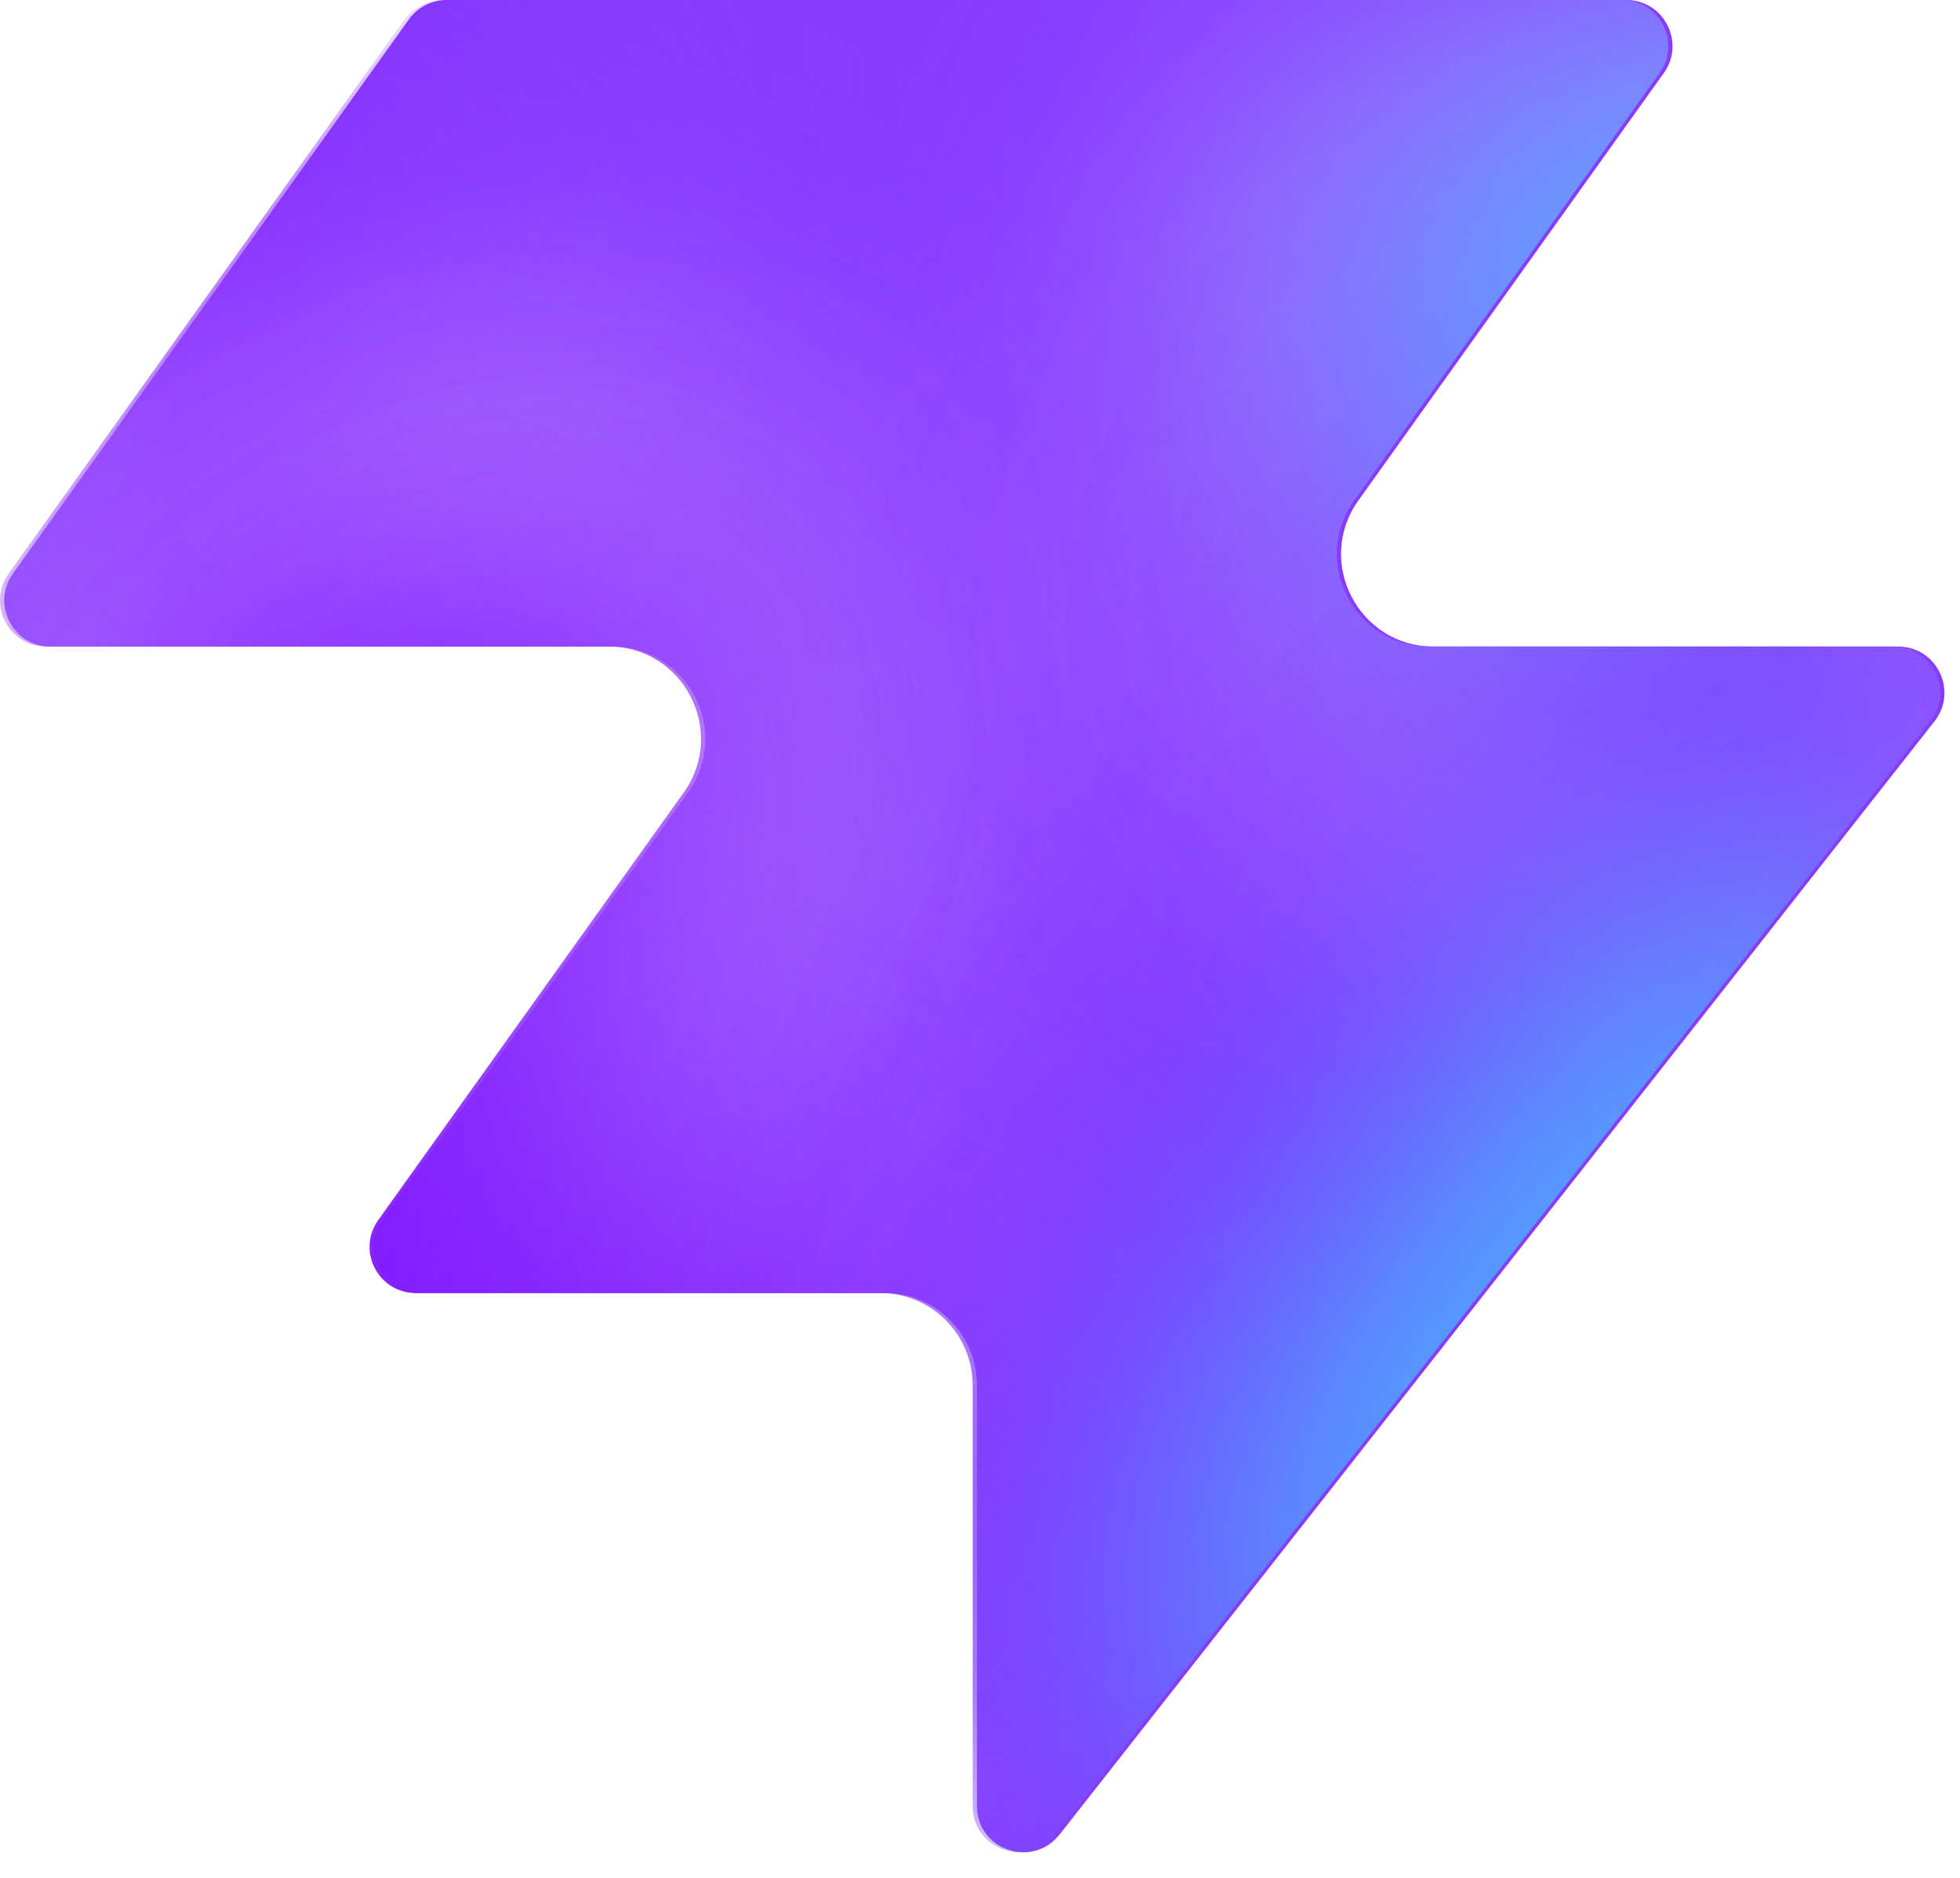
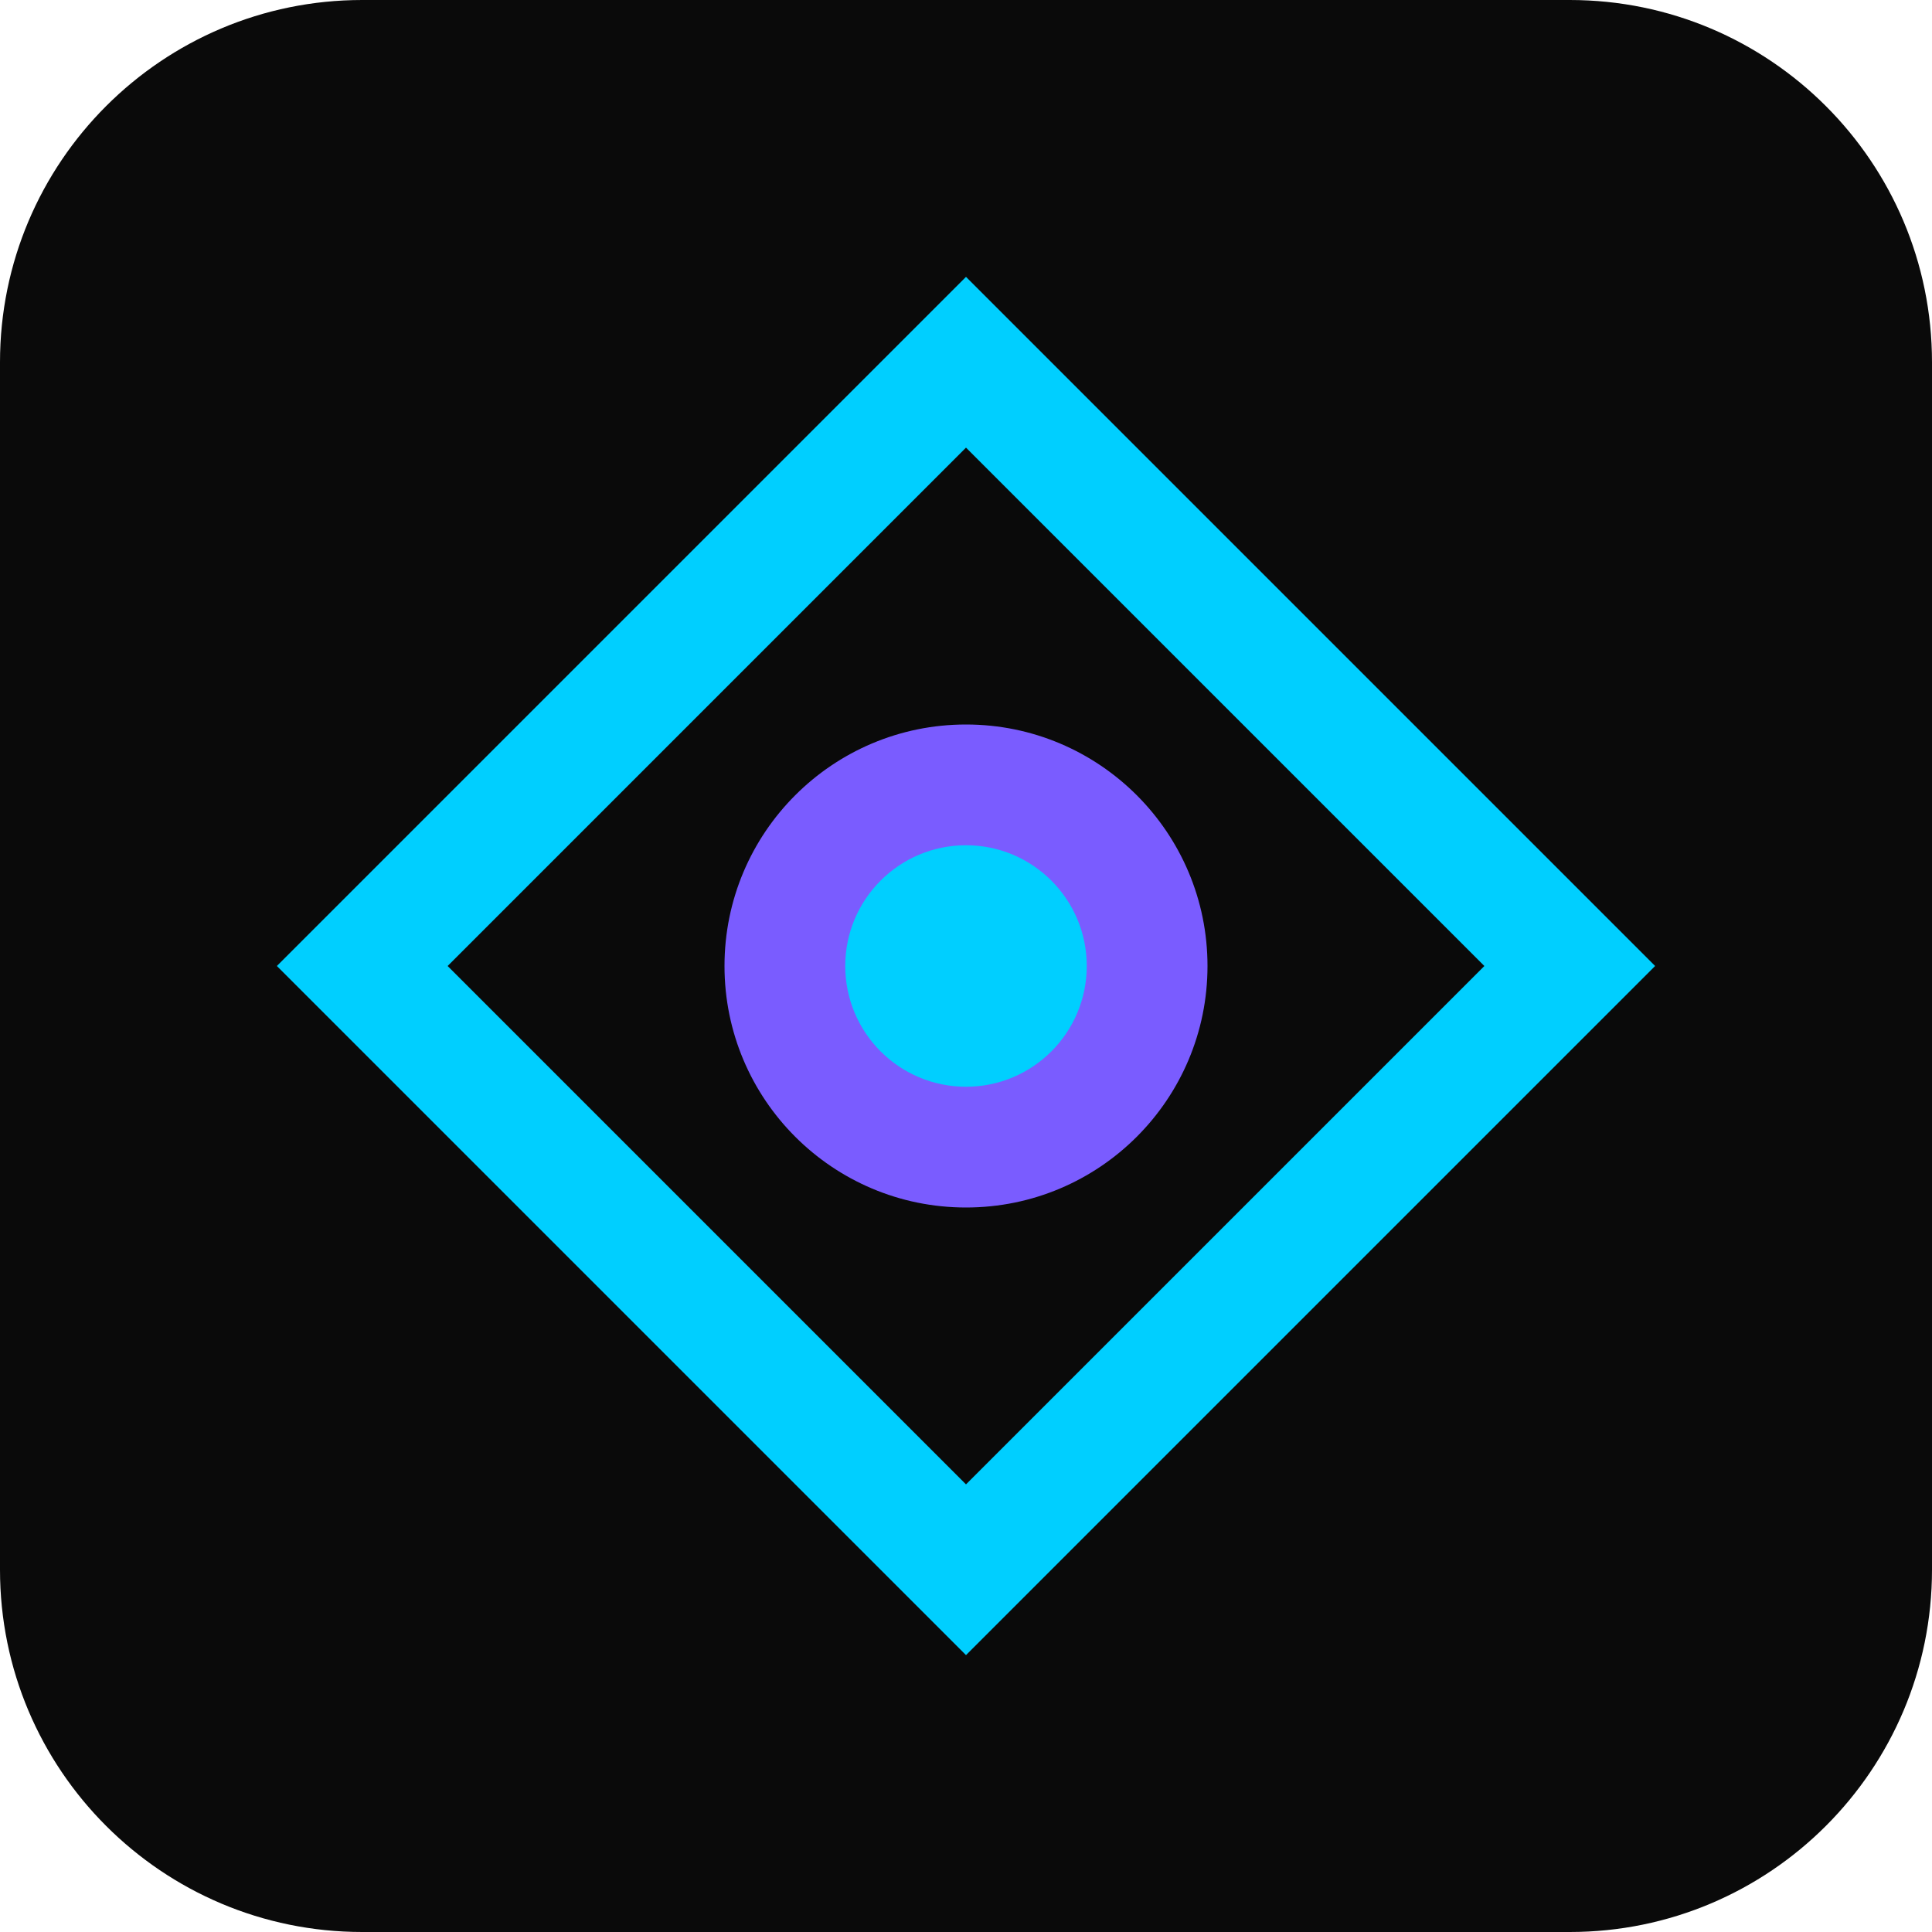
- <svg xmlns="http://www.w3.org/2000/svg" width="48" height="46" fill="none" viewBox="0 0 48 46">
-   <path fill="#863bff" d="M25.946 44.938c-.664.845-2.021.375-2.021-.698V33.937a2.26 2.26 0 0 0-2.262-2.262H10.287c-.92 0-1.456-1.04-.92-1.788l7.48-10.471c1.07-1.497 0-3.578-1.842-3.578H1.237c-.92 0-1.456-1.04-.92-1.788L10.013.474c.214-.297.556-.474.92-.474h28.894c.92 0 1.456 1.04.92 1.788l-7.48 10.471c-1.07 1.498 0 3.579 1.842 3.579h11.377c.943 0 1.473 1.088.89 1.83L25.947 44.94z" style="fill:#863bff;fill:color(display-p3 .525 .23 1);fill-opacity:1" />
-   <mask id="a" width="48" height="46" x="0" y="0" maskUnits="userSpaceOnUse" style="mask-type:alpha">
-     <path fill="#000" d="M25.842 44.938c-.664.844-2.021.375-2.021-.698V33.937a2.26 2.26 0 0 0-2.262-2.262H10.183c-.92 0-1.456-1.04-.92-1.788l7.48-10.471c1.07-1.498 0-3.579-1.842-3.579H1.133c-.92 0-1.456-1.04-.92-1.787L9.91.473c.214-.297.556-.474.92-.474h28.894c.92 0 1.456 1.04.92 1.788l-7.48 10.471c-1.07 1.498 0 3.578 1.842 3.578h11.377c.943 0 1.473 1.088.89 1.832L25.843 44.94z" style="fill:#000;fill-opacity:1" />
-   </mask>
-   <g mask="url(#a)">
-     <g filter="url(#b)">
-       <ellipse cx="5.508" cy="14.704" fill="#ede6ff" rx="5.508" ry="14.704" style="fill:#ede6ff;fill:color(display-p3 .927 .903 1);fill-opacity:1" transform="matrix(.00324 1 1 -.00324 -4.47 31.516)" />
-     </g>
-     <g filter="url(#c)">
-       <ellipse cx="10.399" cy="29.851" fill="#ede6ff" rx="10.399" ry="29.851" style="fill:#ede6ff;fill:color(display-p3 .927 .903 1);fill-opacity:1" transform="matrix(.00324 1 1 -.00324 -39.328 7.883)" />
-     </g>
-     <g filter="url(#d)">
-       <ellipse cx="5.508" cy="30.487" fill="#7e14ff" rx="5.508" ry="30.487" style="fill:#7e14ff;fill:color(display-p3 .492 .077 1);fill-opacity:1" transform="rotate(89.814 -25.913 -14.639)scale(1 -1)" />
-     </g>
-     <g filter="url(#e)">
-       <ellipse cx="5.508" cy="30.599" fill="#7e14ff" rx="5.508" ry="30.599" style="fill:#7e14ff;fill:color(display-p3 .492 .077 1);fill-opacity:1" transform="rotate(89.814 -32.644 -3.334)scale(1 -1)" />
-     </g>
-     <g filter="url(#f)">
-       <ellipse cx="5.508" cy="30.599" fill="#7e14ff" rx="5.508" ry="30.599" style="fill:#7e14ff;fill:color(display-p3 .492 .077 1);fill-opacity:1" transform="matrix(.00324 1 1 -.00324 -34.34 30.47)" />
-     </g>
-     <g filter="url(#g)">
-       <ellipse cx="14.072" cy="22.078" fill="#ede6ff" rx="14.072" ry="22.078" style="fill:#ede6ff;fill:color(display-p3 .927 .903 1);fill-opacity:1" transform="rotate(93.35 24.506 48.493)scale(-1 1)" />
-     </g>
-     <g filter="url(#h)">
-       <ellipse cx="3.47" cy="21.501" fill="#7e14ff" rx="3.47" ry="21.501" style="fill:#7e14ff;fill:color(display-p3 .492 .077 1);fill-opacity:1" transform="rotate(89.009 28.708 47.59)scale(-1 1)" />
-     </g>
-     <g filter="url(#i)">
-       <ellipse cx="3.47" cy="21.501" fill="#7e14ff" rx="3.47" ry="21.501" style="fill:#7e14ff;fill:color(display-p3 .492 .077 1);fill-opacity:1" transform="rotate(89.009 28.708 47.59)scale(-1 1)" />
-     </g>
-     <g filter="url(#j)">
-       <ellipse cx=".387" cy="8.972" fill="#7e14ff" rx="4.407" ry="29.108" style="fill:#7e14ff;fill:color(display-p3 .492 .077 1);fill-opacity:1" transform="rotate(39.51 .387 8.972)" />
-     </g>
-     <g filter="url(#k)">
-       <ellipse cx="47.523" cy="-6.092" fill="#7e14ff" rx="4.407" ry="29.108" style="fill:#7e14ff;fill:color(display-p3 .492 .077 1);fill-opacity:1" transform="rotate(37.892 47.523 -6.092)" />
-     </g>
-     <g filter="url(#l)">
-       <ellipse cx="41.412" cy="6.333" fill="#47bfff" rx="5.971" ry="9.665" style="fill:#47bfff;fill:color(display-p3 .28 .748 1);fill-opacity:1" transform="rotate(37.892 41.412 6.333)" />
-     </g>
-     <g filter="url(#m)">
-       <ellipse cx="-1.879" cy="38.332" fill="#7e14ff" rx="4.407" ry="29.108" style="fill:#7e14ff;fill:color(display-p3 .492 .077 1);fill-opacity:1" transform="rotate(37.892 -1.88 38.332)" />
-     </g>
-     <g filter="url(#n)">
-       <ellipse cx="-1.879" cy="38.332" fill="#7e14ff" rx="4.407" ry="29.108" style="fill:#7e14ff;fill:color(display-p3 .492 .077 1);fill-opacity:1" transform="rotate(37.892 -1.88 38.332)" />
-     </g>
-     <g filter="url(#o)">
-       <ellipse cx="35.651" cy="29.907" fill="#7e14ff" rx="4.407" ry="29.108" style="fill:#7e14ff;fill:color(display-p3 .492 .077 1);fill-opacity:1" transform="rotate(37.892 35.651 29.907)" />
-     </g>
-     <g filter="url(#p)">
-       <ellipse cx="38.418" cy="32.4" fill="#47bfff" rx="5.971" ry="15.297" style="fill:#47bfff;fill:color(display-p3 .28 .748 1);fill-opacity:1" transform="rotate(37.892 38.418 32.4)" />
-     </g>
-   </g>
-   <defs>
-     <filter id="b" width="60.045" height="41.654" x="-19.77" y="16.149" color-interpolation-filters="sRGB" filterUnits="userSpaceOnUse">
-       <feFlood flood-opacity="0" result="BackgroundImageFix" />
-       <feBlend in="SourceGraphic" in2="BackgroundImageFix" result="shape" />
-       <feGaussianBlur result="effect1_foregroundBlur_2002_17158" stdDeviation="7.659" />
-     </filter>
-     <filter id="c" width="90.34" height="51.437" x="-54.613" y="-7.533" color-interpolation-filters="sRGB" filterUnits="userSpaceOnUse">
-       <feFlood flood-opacity="0" result="BackgroundImageFix" />
-       <feBlend in="SourceGraphic" in2="BackgroundImageFix" result="shape" />
-       <feGaussianBlur result="effect1_foregroundBlur_2002_17158" stdDeviation="7.659" />
-     </filter>
-     <filter id="d" width="79.355" height="29.4" x="-49.64" y="2.03" color-interpolation-filters="sRGB" filterUnits="userSpaceOnUse">
-       <feFlood flood-opacity="0" result="BackgroundImageFix" />
-       <feBlend in="SourceGraphic" in2="BackgroundImageFix" result="shape" />
-       <feGaussianBlur result="effect1_foregroundBlur_2002_17158" stdDeviation="4.596" />
-     </filter>
-     <filter id="e" width="79.579" height="29.4" x="-45.045" y="20.029" color-interpolation-filters="sRGB" filterUnits="userSpaceOnUse">
-       <feFlood flood-opacity="0" result="BackgroundImageFix" />
-       <feBlend in="SourceGraphic" in2="BackgroundImageFix" result="shape" />
-       <feGaussianBlur result="effect1_foregroundBlur_2002_17158" stdDeviation="4.596" />
-     </filter>
-     <filter id="f" width="79.579" height="29.4" x="-43.513" y="21.178" color-interpolation-filters="sRGB" filterUnits="userSpaceOnUse">
-       <feFlood flood-opacity="0" result="BackgroundImageFix" />
-       <feBlend in="SourceGraphic" in2="BackgroundImageFix" result="shape" />
-       <feGaussianBlur result="effect1_foregroundBlur_2002_17158" stdDeviation="4.596" />
-     </filter>
-     <filter id="g" width="74.749" height="58.852" x="15.756" y="-17.901" color-interpolation-filters="sRGB" filterUnits="userSpaceOnUse">
-       <feFlood flood-opacity="0" result="BackgroundImageFix" />
-       <feBlend in="SourceGraphic" in2="BackgroundImageFix" result="shape" />
-       <feGaussianBlur result="effect1_foregroundBlur_2002_17158" stdDeviation="7.659" />
-     </filter>
-     <filter id="h" width="61.377" height="25.362" x="23.548" y="2.284" color-interpolation-filters="sRGB" filterUnits="userSpaceOnUse">
-       <feFlood flood-opacity="0" result="BackgroundImageFix" />
-       <feBlend in="SourceGraphic" in2="BackgroundImageFix" result="shape" />
-       <feGaussianBlur result="effect1_foregroundBlur_2002_17158" stdDeviation="4.596" />
-     </filter>
-     <filter id="i" width="61.377" height="25.362" x="23.548" y="2.284" color-interpolation-filters="sRGB" filterUnits="userSpaceOnUse">
-       <feFlood flood-opacity="0" result="BackgroundImageFix" />
-       <feBlend in="SourceGraphic" in2="BackgroundImageFix" result="shape" />
-       <feGaussianBlur result="effect1_foregroundBlur_2002_17158" stdDeviation="4.596" />
-     </filter>
-     <filter id="j" width="56.045" height="63.649" x="-27.636" y="-22.853" color-interpolation-filters="sRGB" filterUnits="userSpaceOnUse">
-       <feFlood flood-opacity="0" result="BackgroundImageFix" />
-       <feBlend in="SourceGraphic" in2="BackgroundImageFix" result="shape" />
-       <feGaussianBlur result="effect1_foregroundBlur_2002_17158" stdDeviation="4.596" />
-     </filter>
-     <filter id="k" width="54.814" height="64.646" x="20.116" y="-38.415" color-interpolation-filters="sRGB" filterUnits="userSpaceOnUse">
-       <feFlood flood-opacity="0" result="BackgroundImageFix" />
-       <feBlend in="SourceGraphic" in2="BackgroundImageFix" result="shape" />
-       <feGaussianBlur result="effect1_foregroundBlur_2002_17158" stdDeviation="4.596" />
-     </filter>
-     <filter id="l" width="33.541" height="35.313" x="24.641" y="-11.323" color-interpolation-filters="sRGB" filterUnits="userSpaceOnUse">
-       <feFlood flood-opacity="0" result="BackgroundImageFix" />
-       <feBlend in="SourceGraphic" in2="BackgroundImageFix" result="shape" />
-       <feGaussianBlur result="effect1_foregroundBlur_2002_17158" stdDeviation="4.596" />
-     </filter>
-     <filter id="m" width="54.814" height="64.646" x="-29.286" y="6.009" color-interpolation-filters="sRGB" filterUnits="userSpaceOnUse">
-       <feFlood flood-opacity="0" result="BackgroundImageFix" />
-       <feBlend in="SourceGraphic" in2="BackgroundImageFix" result="shape" />
-       <feGaussianBlur result="effect1_foregroundBlur_2002_17158" stdDeviation="4.596" />
-     </filter>
-     <filter id="n" width="54.814" height="64.646" x="-29.286" y="6.009" color-interpolation-filters="sRGB" filterUnits="userSpaceOnUse">
-       <feFlood flood-opacity="0" result="BackgroundImageFix" />
-       <feBlend in="SourceGraphic" in2="BackgroundImageFix" result="shape" />
-       <feGaussianBlur result="effect1_foregroundBlur_2002_17158" stdDeviation="4.596" />
-     </filter>
-     <filter id="o" width="54.814" height="64.646" x="8.244" y="-2.416" color-interpolation-filters="sRGB" filterUnits="userSpaceOnUse">
-       <feFlood flood-opacity="0" result="BackgroundImageFix" />
-       <feBlend in="SourceGraphic" in2="BackgroundImageFix" result="shape" />
-       <feGaussianBlur result="effect1_foregroundBlur_2002_17158" stdDeviation="4.596" />
-     </filter>
-     <filter id="p" width="39.409" height="43.623" x="18.713" y="10.588" color-interpolation-filters="sRGB" filterUnits="userSpaceOnUse">
-       <feFlood flood-opacity="0" result="BackgroundImageFix" />
-       <feBlend in="SourceGraphic" in2="BackgroundImageFix" result="shape" />
-       <feGaussianBlur result="effect1_foregroundBlur_2002_17158" stdDeviation="4.596" />
-     </filter>
-   </defs>
+ <svg xmlns="http://www.w3.org/2000/svg" viewBox="0 0 32 32" fill="none">
+   <rect width="32" height="32" rx="6" fill="#0A0A0A" />
+   <path d="M6 16 L16 6 L26 16 L16 26 Z" fill="none" stroke="#00CFFF" stroke-width="2" />
+   <circle cx="16" cy="16" r="4" fill="#7A5CFF" />
+   <circle cx="16" cy="16" r="2" fill="#00CFFF" />
</svg>
